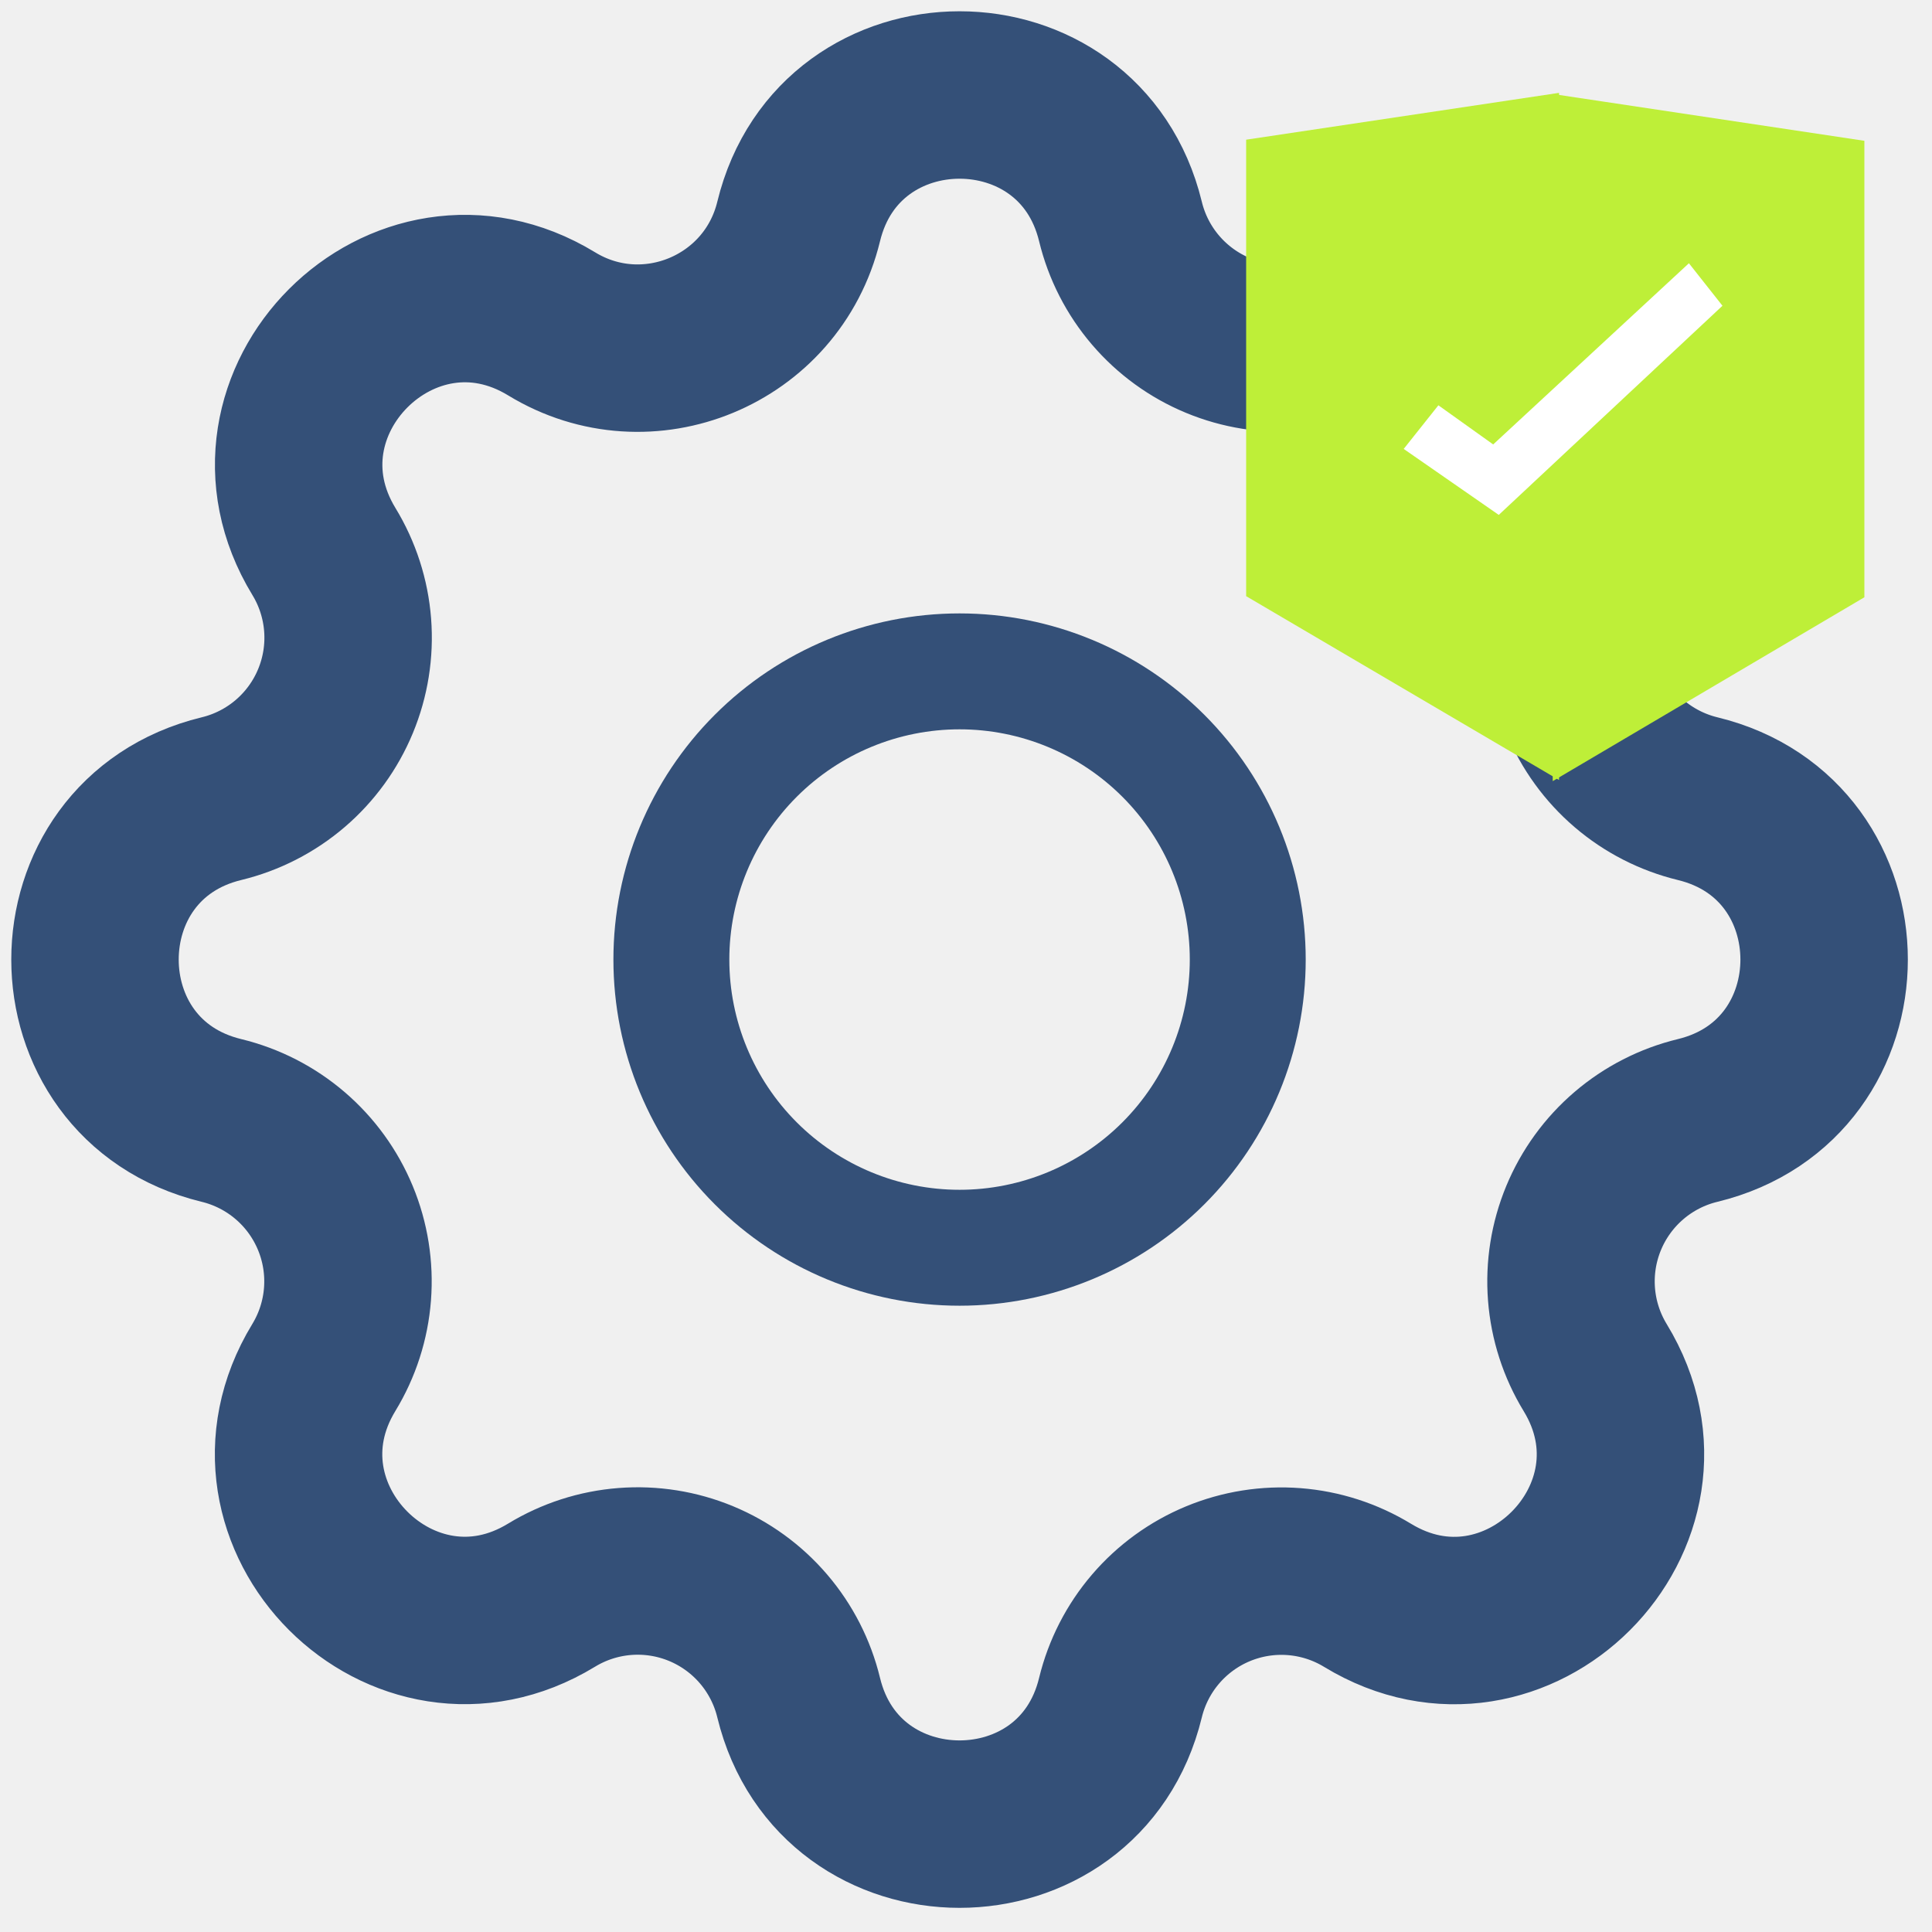
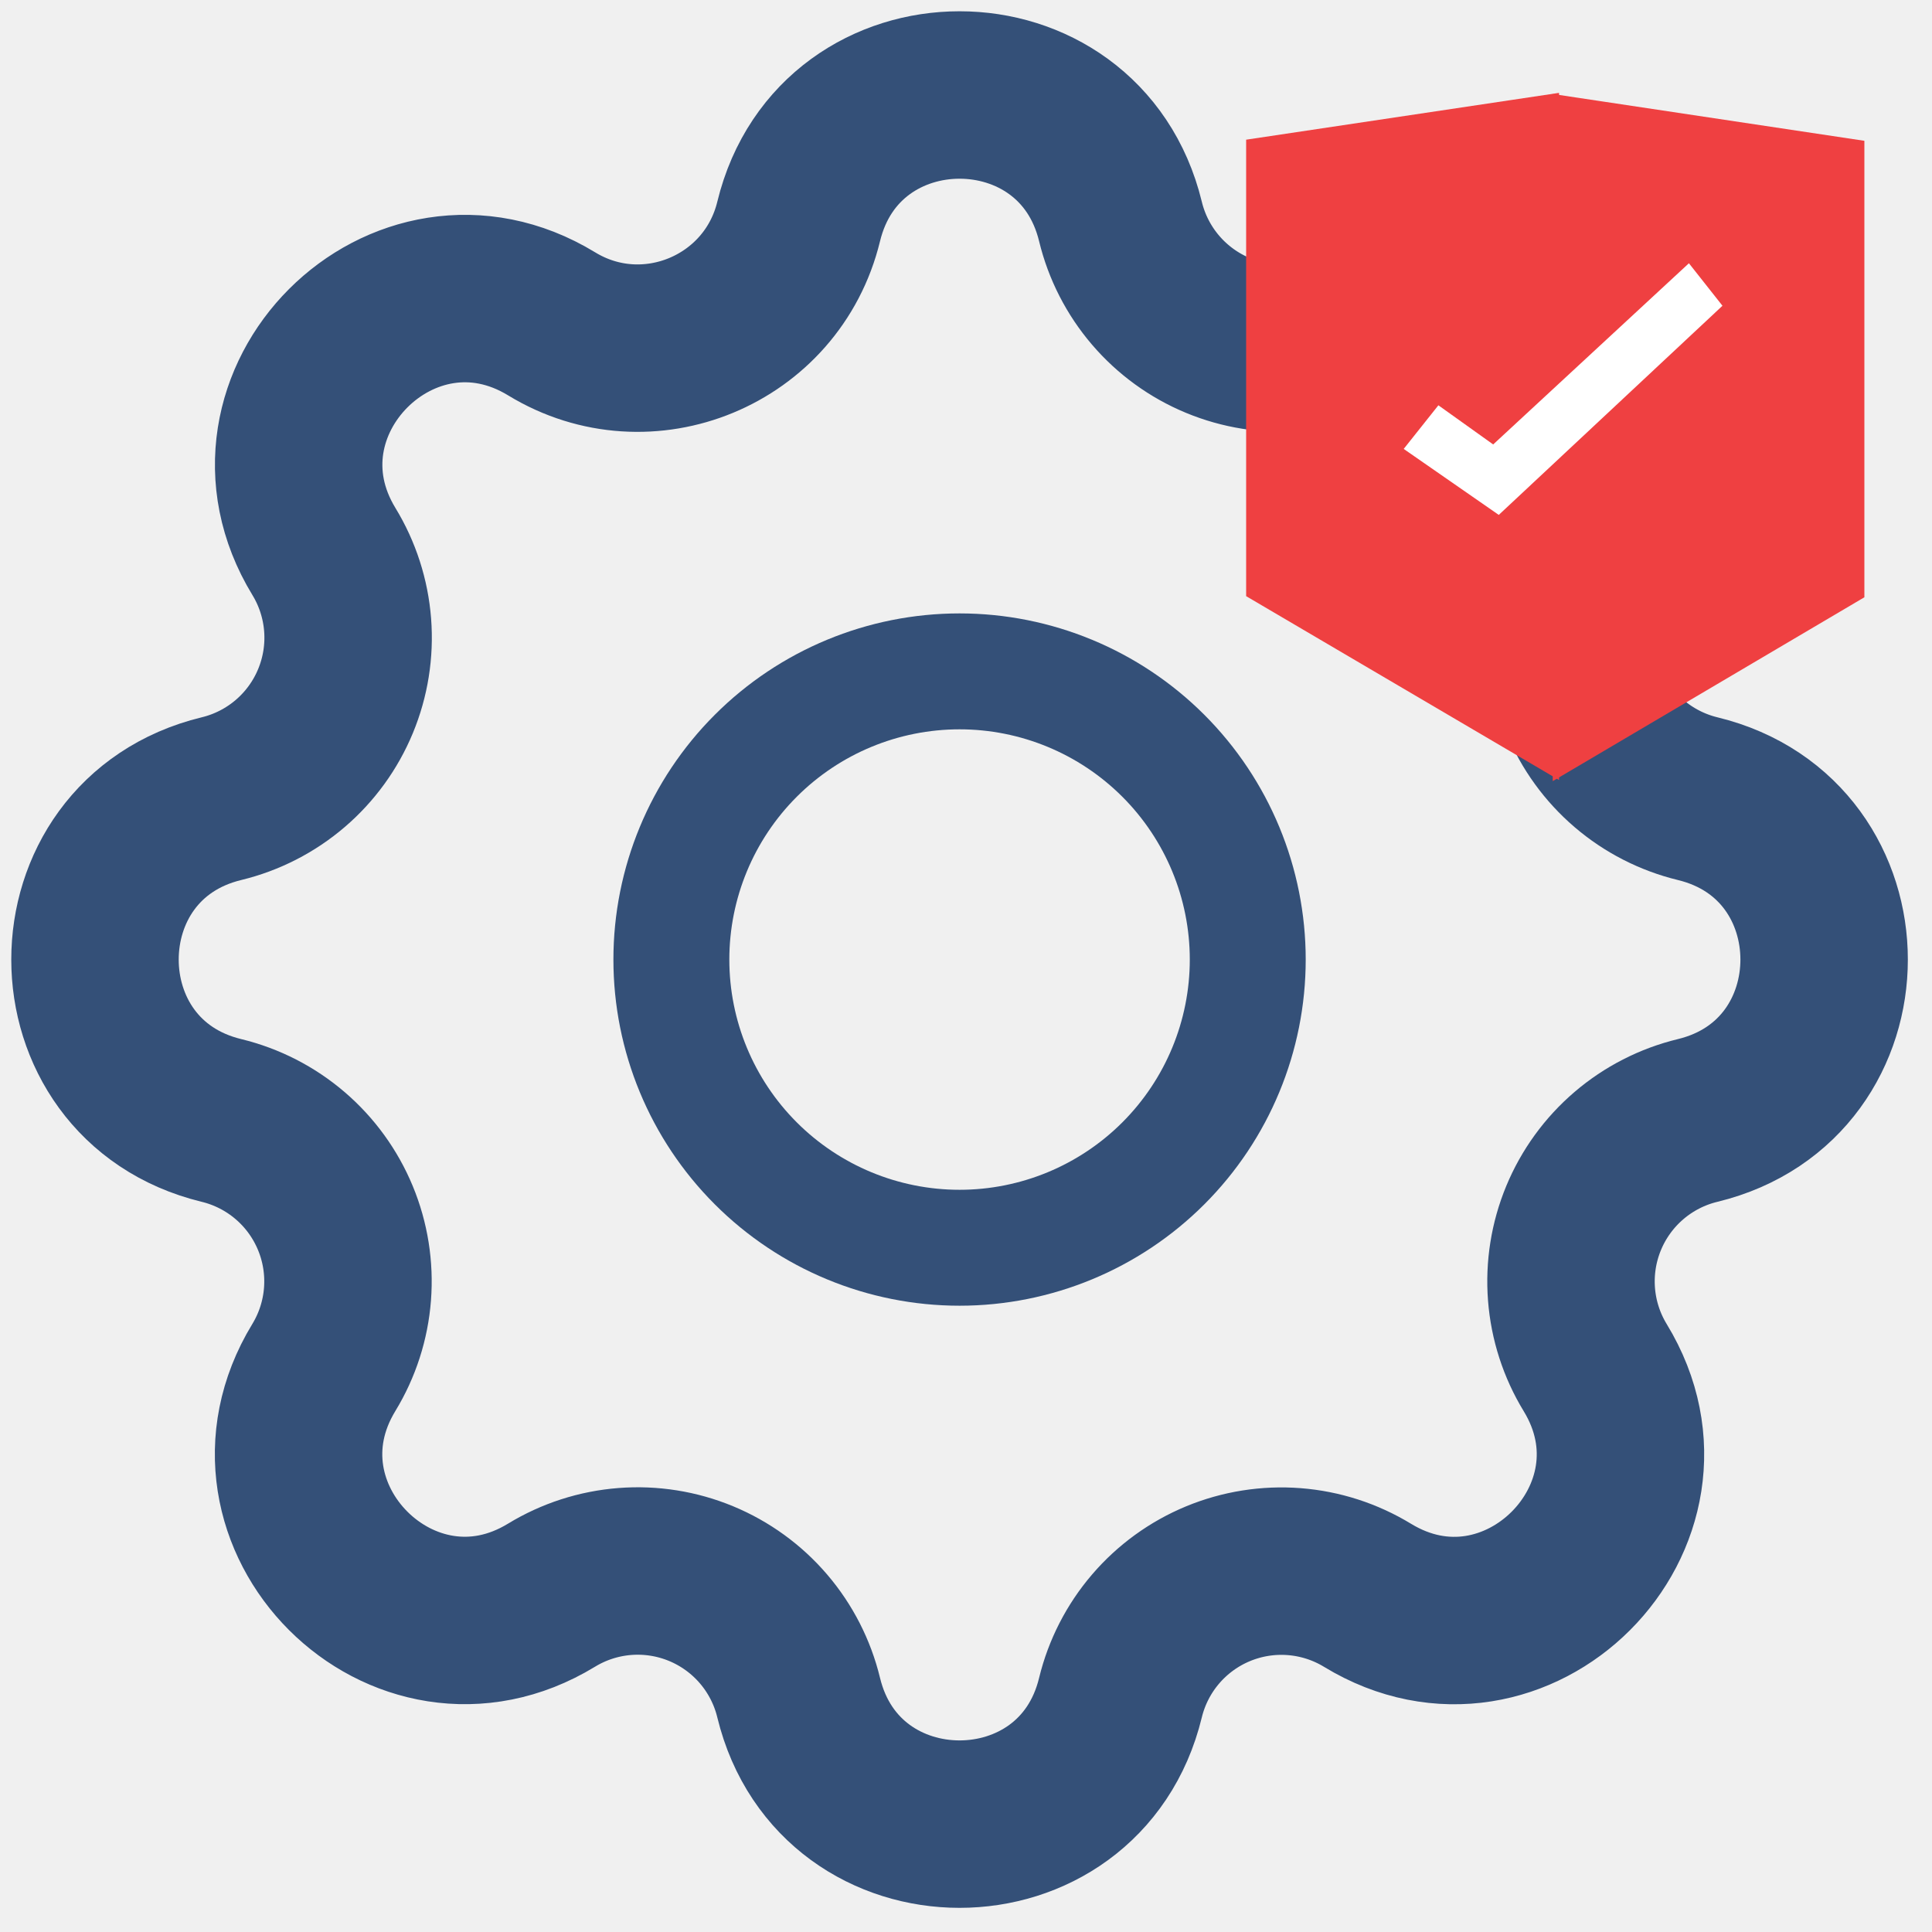
<svg xmlns="http://www.w3.org/2000/svg" width="300" height="300" viewBox="0 0 300 300" fill="none">
-   <g clip-path="url(#clip0_354_80)">
+   <g clip-path="url(#clip0_355_116)">
    <path d="M173.985 34.395C167.631 8.202 130.369 8.202 124.015 34.395C119.898 51.326 100.506 59.351 85.649 50.282C62.618 36.26 36.275 62.618 50.296 85.634C52.404 89.091 53.666 92.997 53.979 97.034C54.292 101.07 53.647 105.124 52.097 108.864C50.548 112.605 48.137 115.927 45.061 118.559C41.984 121.192 38.33 123.061 34.395 124.015C8.202 130.369 8.202 167.631 34.395 173.985C38.327 174.941 41.977 176.812 45.05 179.444C48.123 182.077 50.531 185.397 52.078 189.135C53.627 192.873 54.27 196.924 53.958 200.958C53.646 204.992 52.386 208.896 50.282 212.351C36.26 235.382 62.618 261.725 85.634 247.704C89.091 245.596 92.997 244.334 97.034 244.021C101.07 243.708 105.124 244.353 108.864 245.902C112.605 247.452 115.927 249.863 118.559 252.939C121.192 256.015 123.061 259.67 124.015 263.605C130.369 289.798 167.631 289.798 173.985 263.605C174.941 259.673 176.812 256.023 179.444 252.95C182.077 249.878 185.397 247.469 189.135 245.921C192.873 244.374 196.924 243.73 200.958 244.042C204.992 244.354 208.896 245.614 212.351 247.719C235.382 261.74 261.725 235.382 247.704 212.366C245.596 208.909 244.334 205.003 244.021 200.966C243.708 196.93 244.353 192.876 245.902 189.136C247.452 185.395 249.863 182.073 252.939 179.441C256.015 176.808 259.67 174.939 263.605 173.985C289.798 167.631 289.798 130.369 263.605 124.015C259.673 123.059 256.023 121.188 252.95 118.556C249.878 115.923 247.469 112.603 245.921 108.865C244.374 105.127 243.73 101.076 244.042 97.042C244.354 93.008 245.614 89.104 247.719 85.649C261.74 62.618 235.382 36.275 212.366 50.296C208.909 52.404 205.003 53.666 200.966 53.979C196.93 54.292 192.876 53.647 189.136 52.097C185.395 50.548 182.073 48.137 179.441 45.061C176.808 41.984 174.939 38.33 173.985 34.395Z" stroke="#345078" stroke-width="26" stroke-linecap="round" stroke-linejoin="round" />
    <path d="M180.643 180.643C189.035 172.251 193.75 160.868 193.75 149C193.75 137.132 189.035 125.749 180.643 117.357C172.251 108.965 160.868 104.25 149 104.25C137.132 104.25 125.749 108.965 117.357 117.357C108.965 125.749 104.25 137.132 104.25 149C104.25 160.868 108.965 172.251 117.357 180.643C125.749 189.035 137.132 193.75 149 193.75C160.868 193.75 172.251 189.035 180.643 180.643Z" stroke="#345078" stroke-width="18" stroke-linecap="round" stroke-linejoin="round" />
-     <path d="M194 92.285V22.121L241.587 15V120.247L194 92.285Z" fill="#BEEF38" stroke="#BEEF38" />
-     <path d="M289 92.459V22.294L241.604 15.174V120.421L289 92.459Z" fill="#BEEF38" stroke="#BEEF38" />
+     <path d="M194 92.285V22.121L241.587 15V120.247L194 92.285Z" fill="#EF4041" stroke="#EF4041" />
+     <path d="M289 92.459V22.294L241.604 15.174V120.421L289 92.459Z" fill="#EF4041" stroke="#EF4041" />
    <path d="M217.967 69.708L223.351 62.934L231.861 69.013L262.254 40.878L267.464 47.477L232.729 79.954L217.967 69.708Z" fill="white" />
  </g>
  <defs>
-     <clipPath id="clip0_354_80">
+     <clipPath id="clip0_355_116">
      <rect width="300" height="300" fill="white" />
    </clipPath>
  </defs>
</svg>
